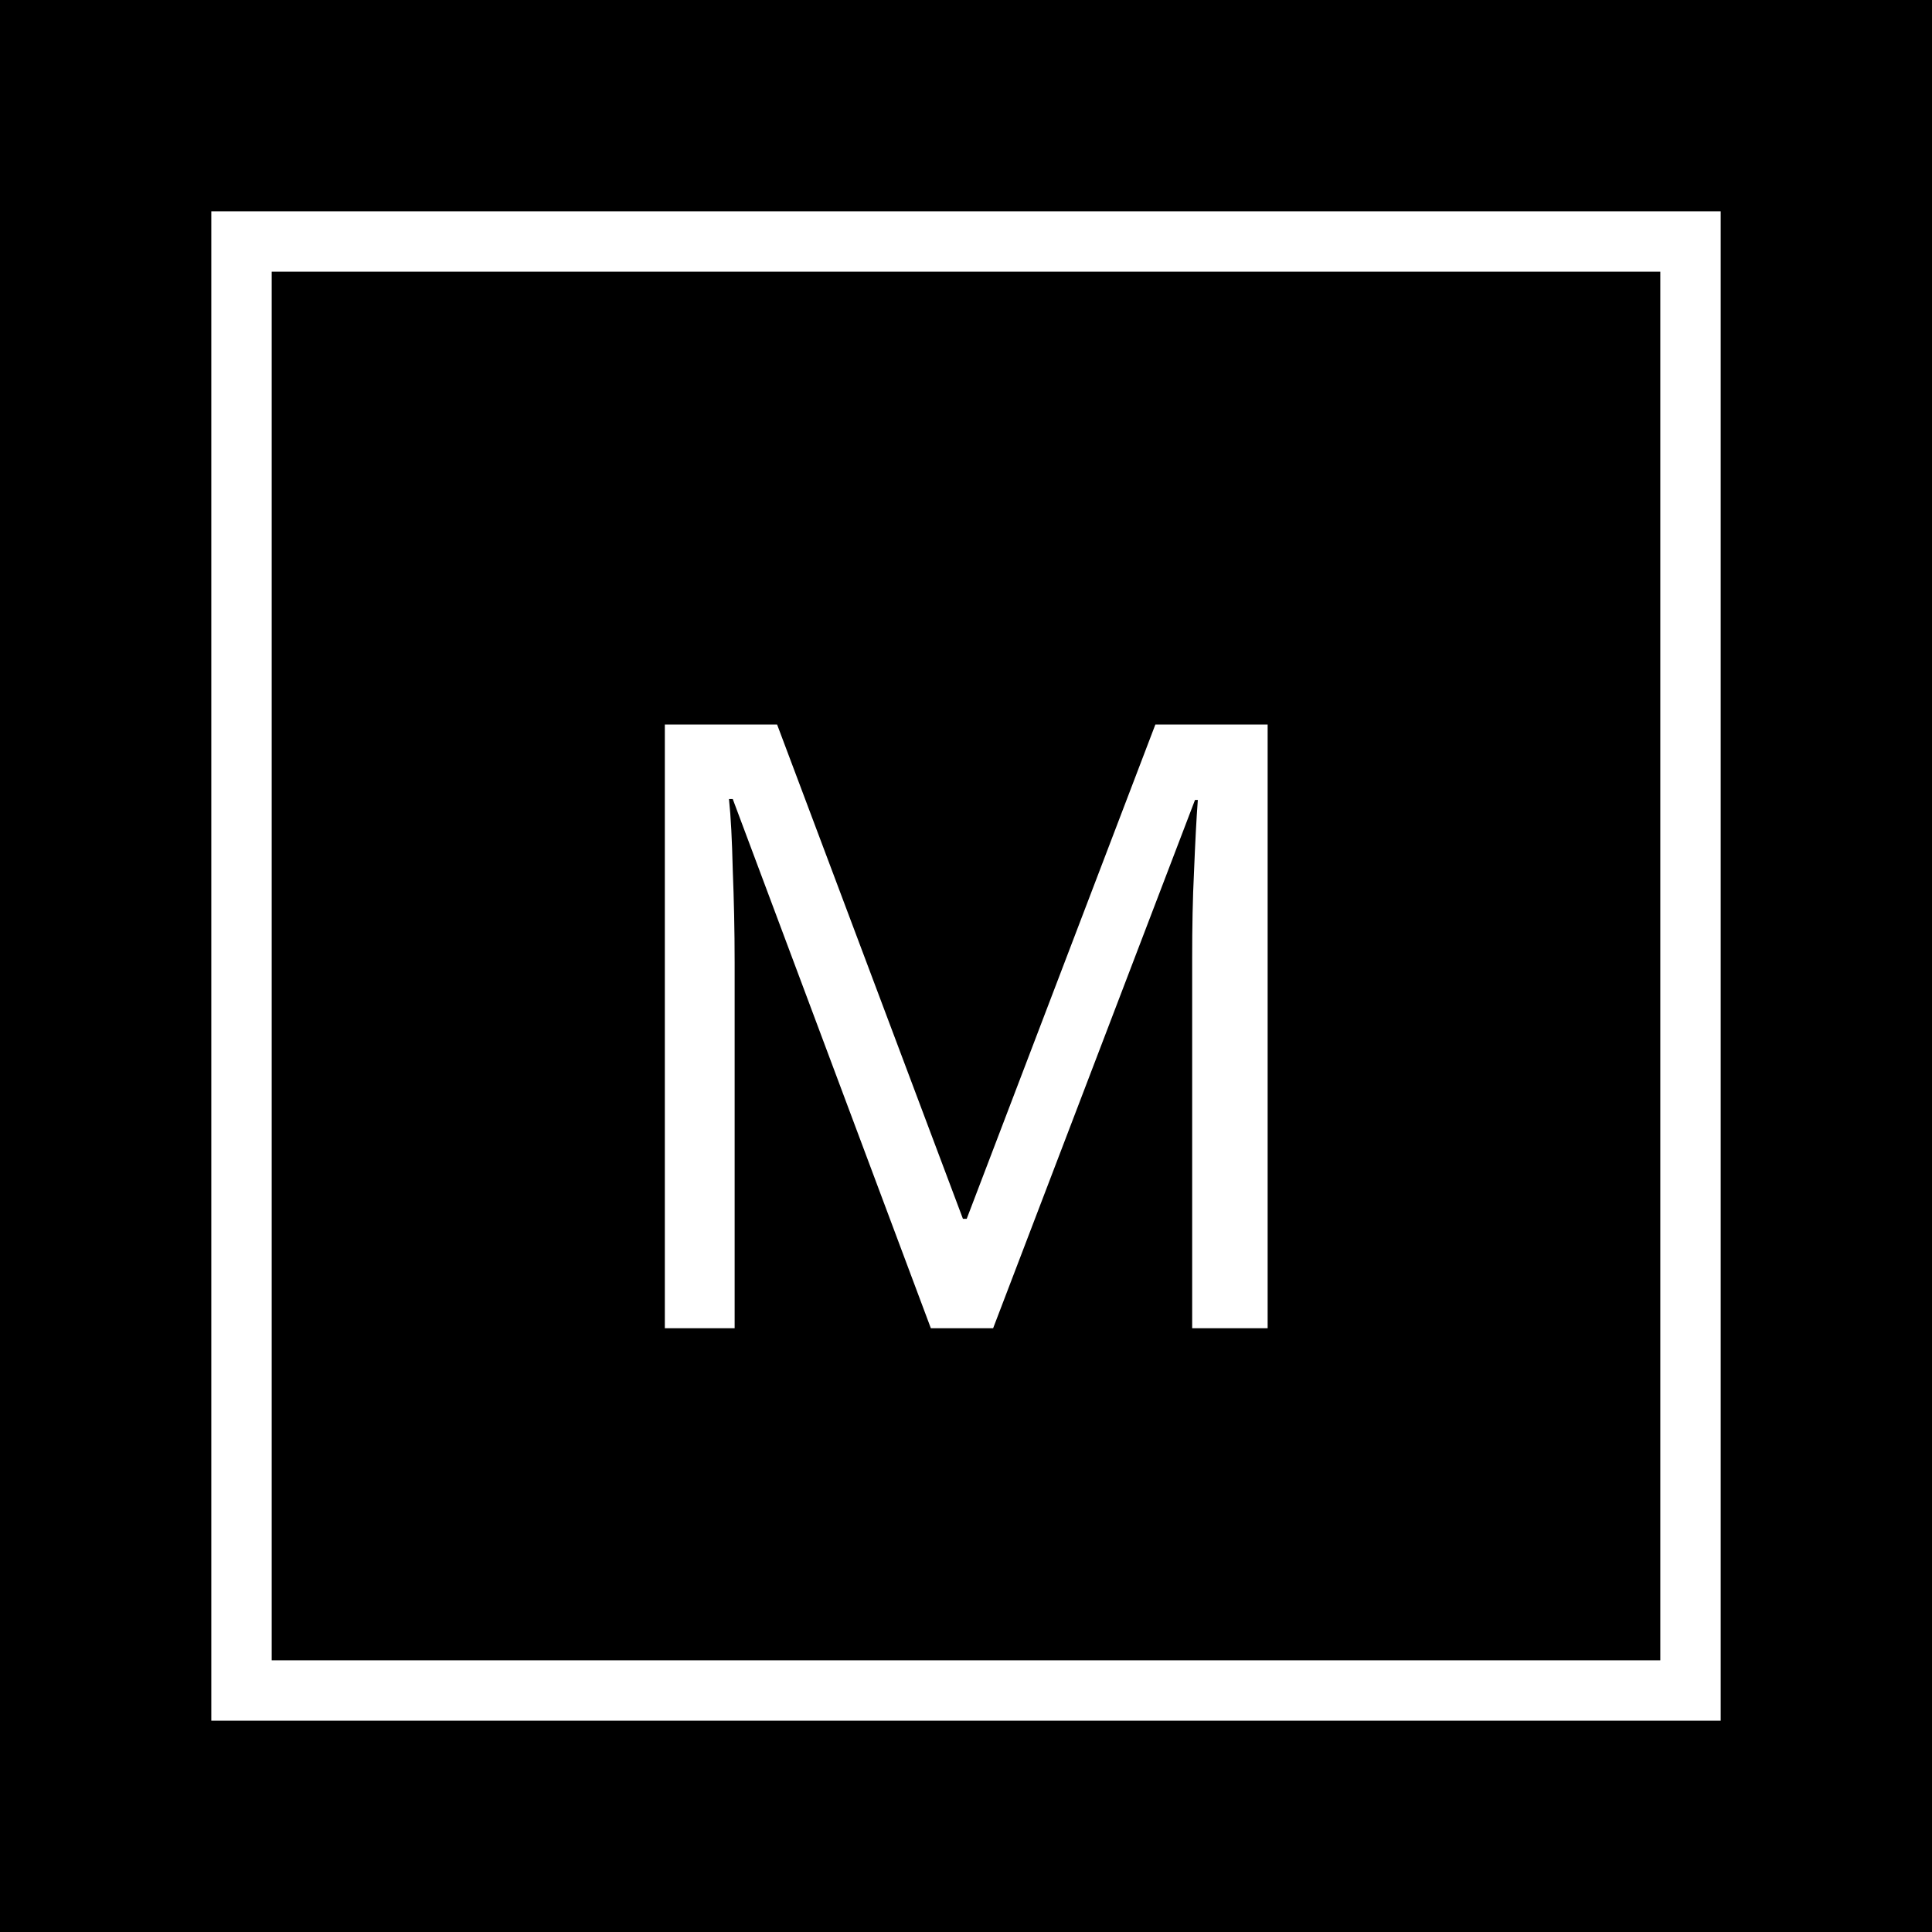
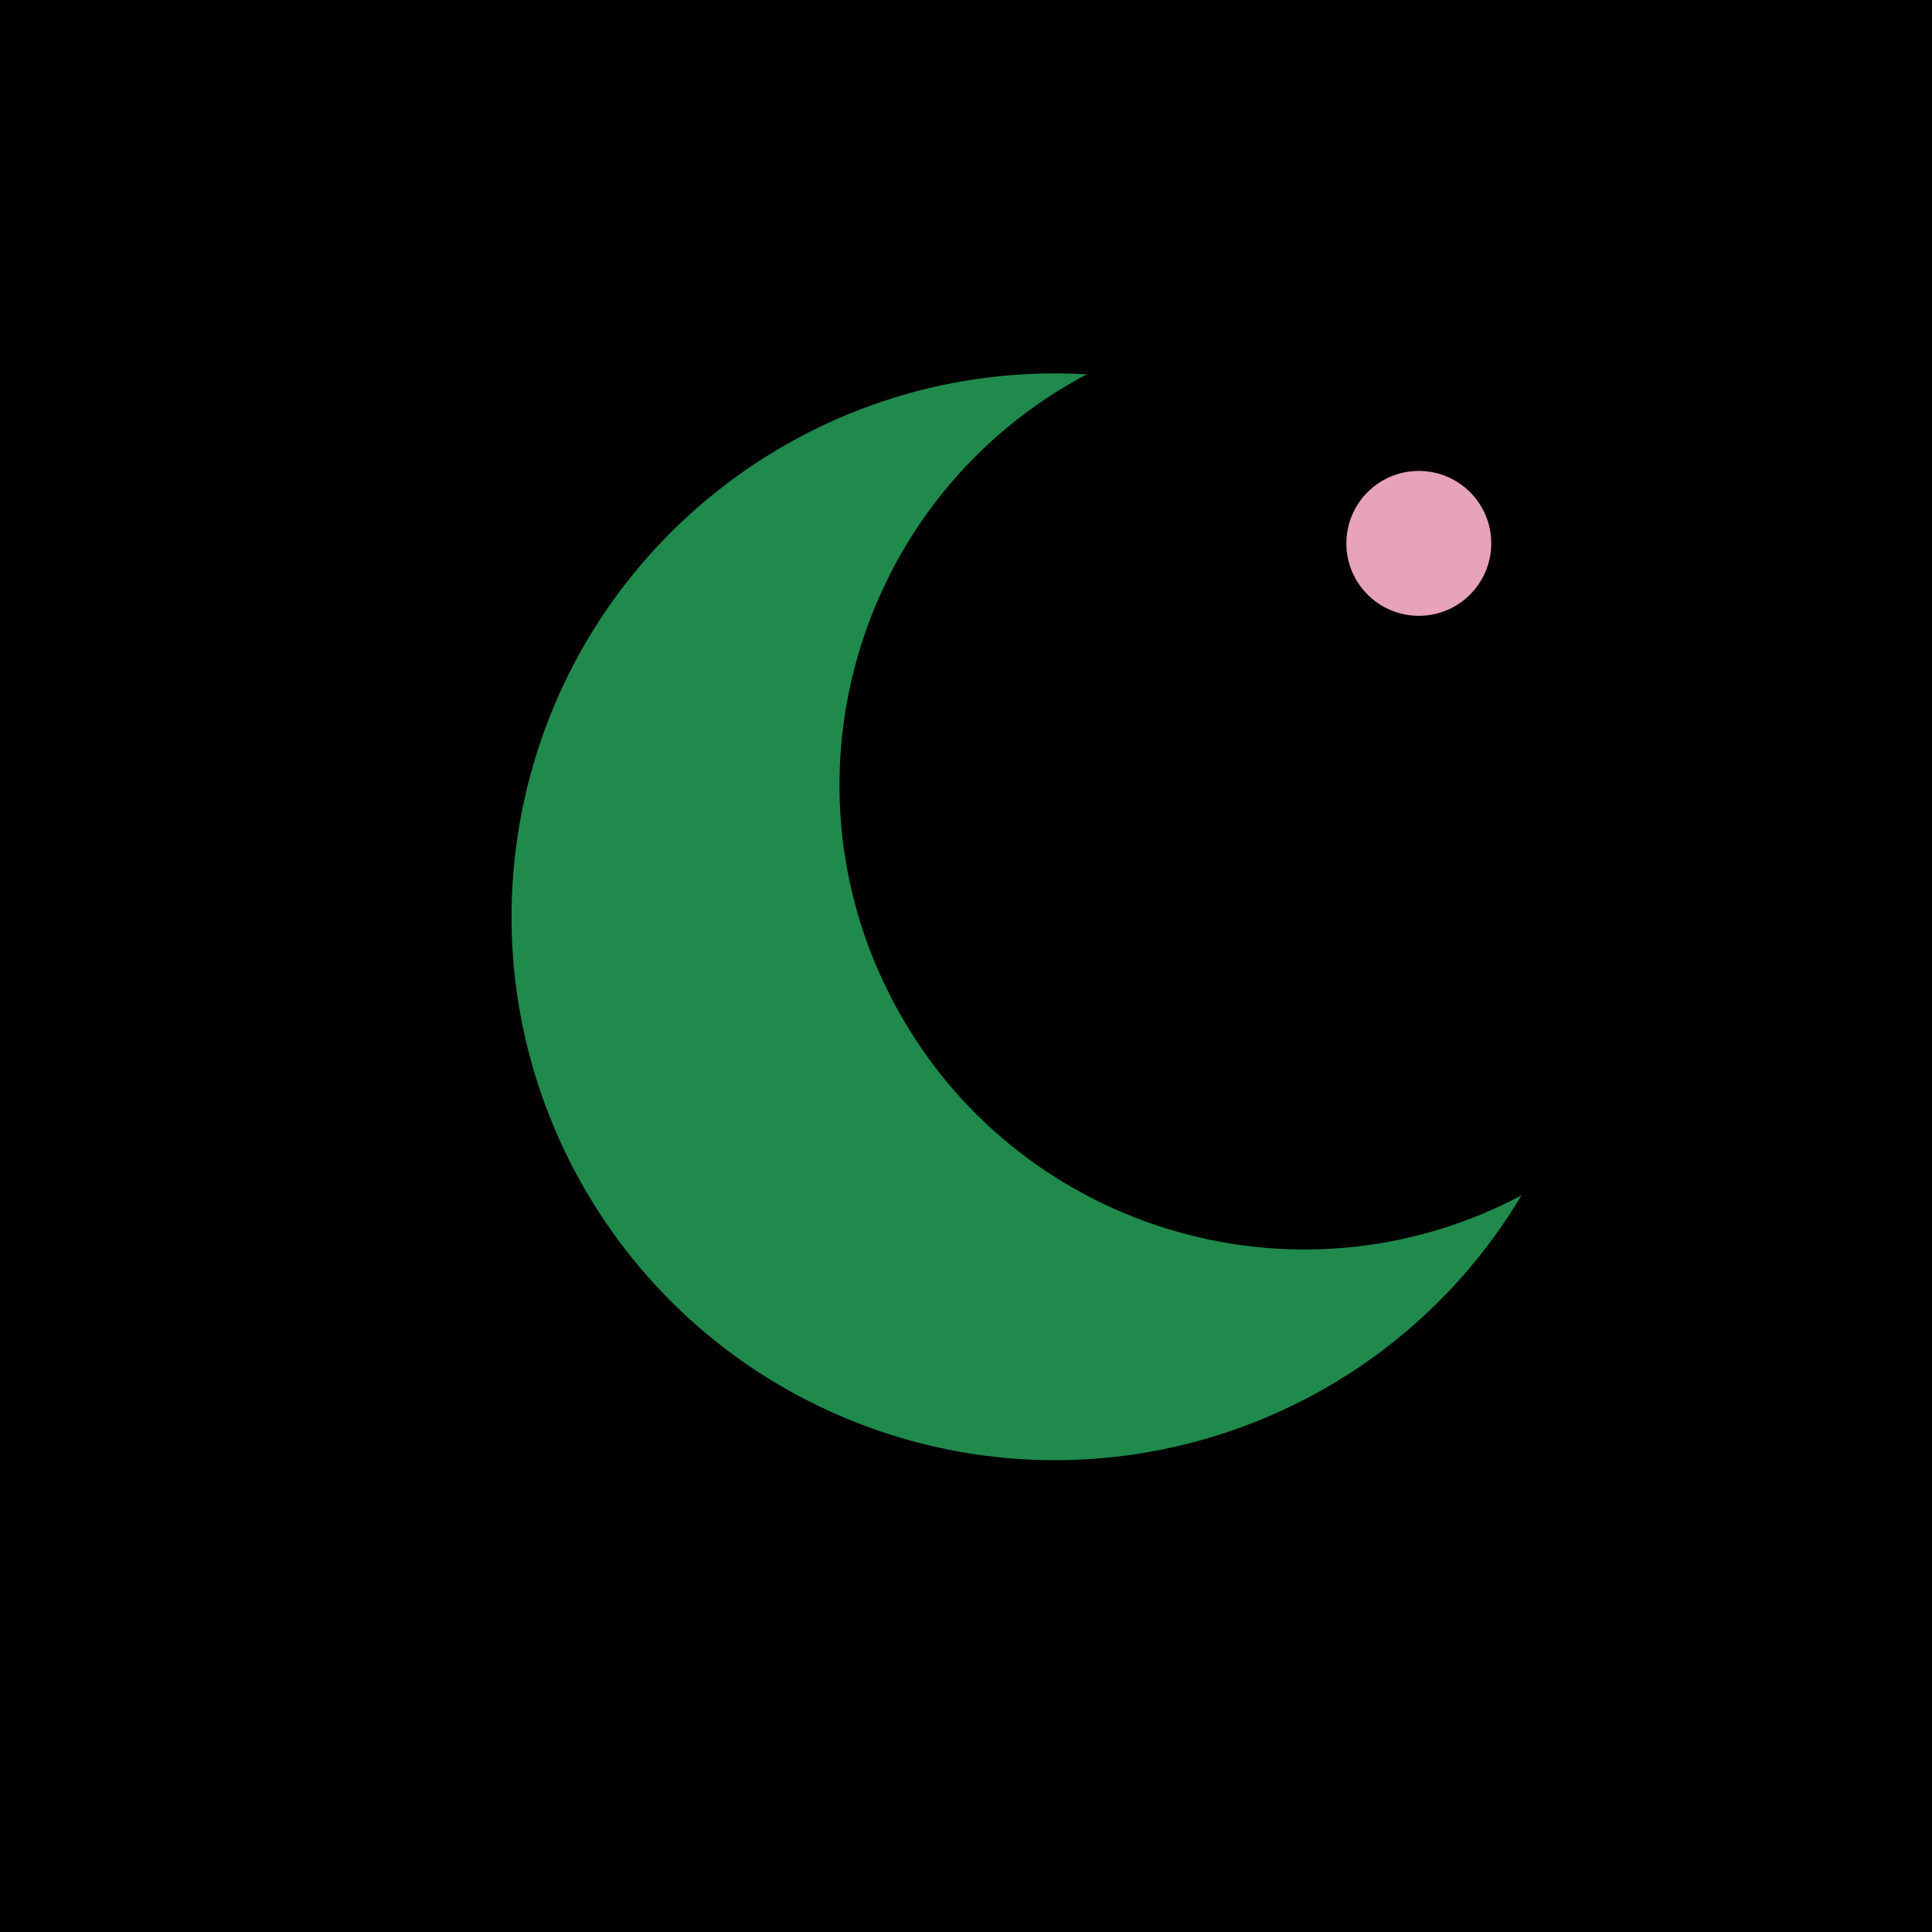
<svg xmlns="http://www.w3.org/2000/svg" viewBox="0 0 32 32">
  <rect width="32" height="32" fill="#000" />
-   <rect x="4" y="4" width="24" height="24" fill="none" stroke="#fff" stroke-width="1" />
-   <text x="16" y="22" text-anchor="middle" font-family="Arial Narrow, sans-serif" font-size="14" fill="#fff">M</text>
+   <path fill="#1f8a4c" d="M18 6.2a9 9 0 1 0 7.2 13.6A7.2 7.2 0 1 1 18 6.2Z" />
+   <circle cx="23.5" cy="9" r="1.2" fill="#e7a3b8" />
</svg>
